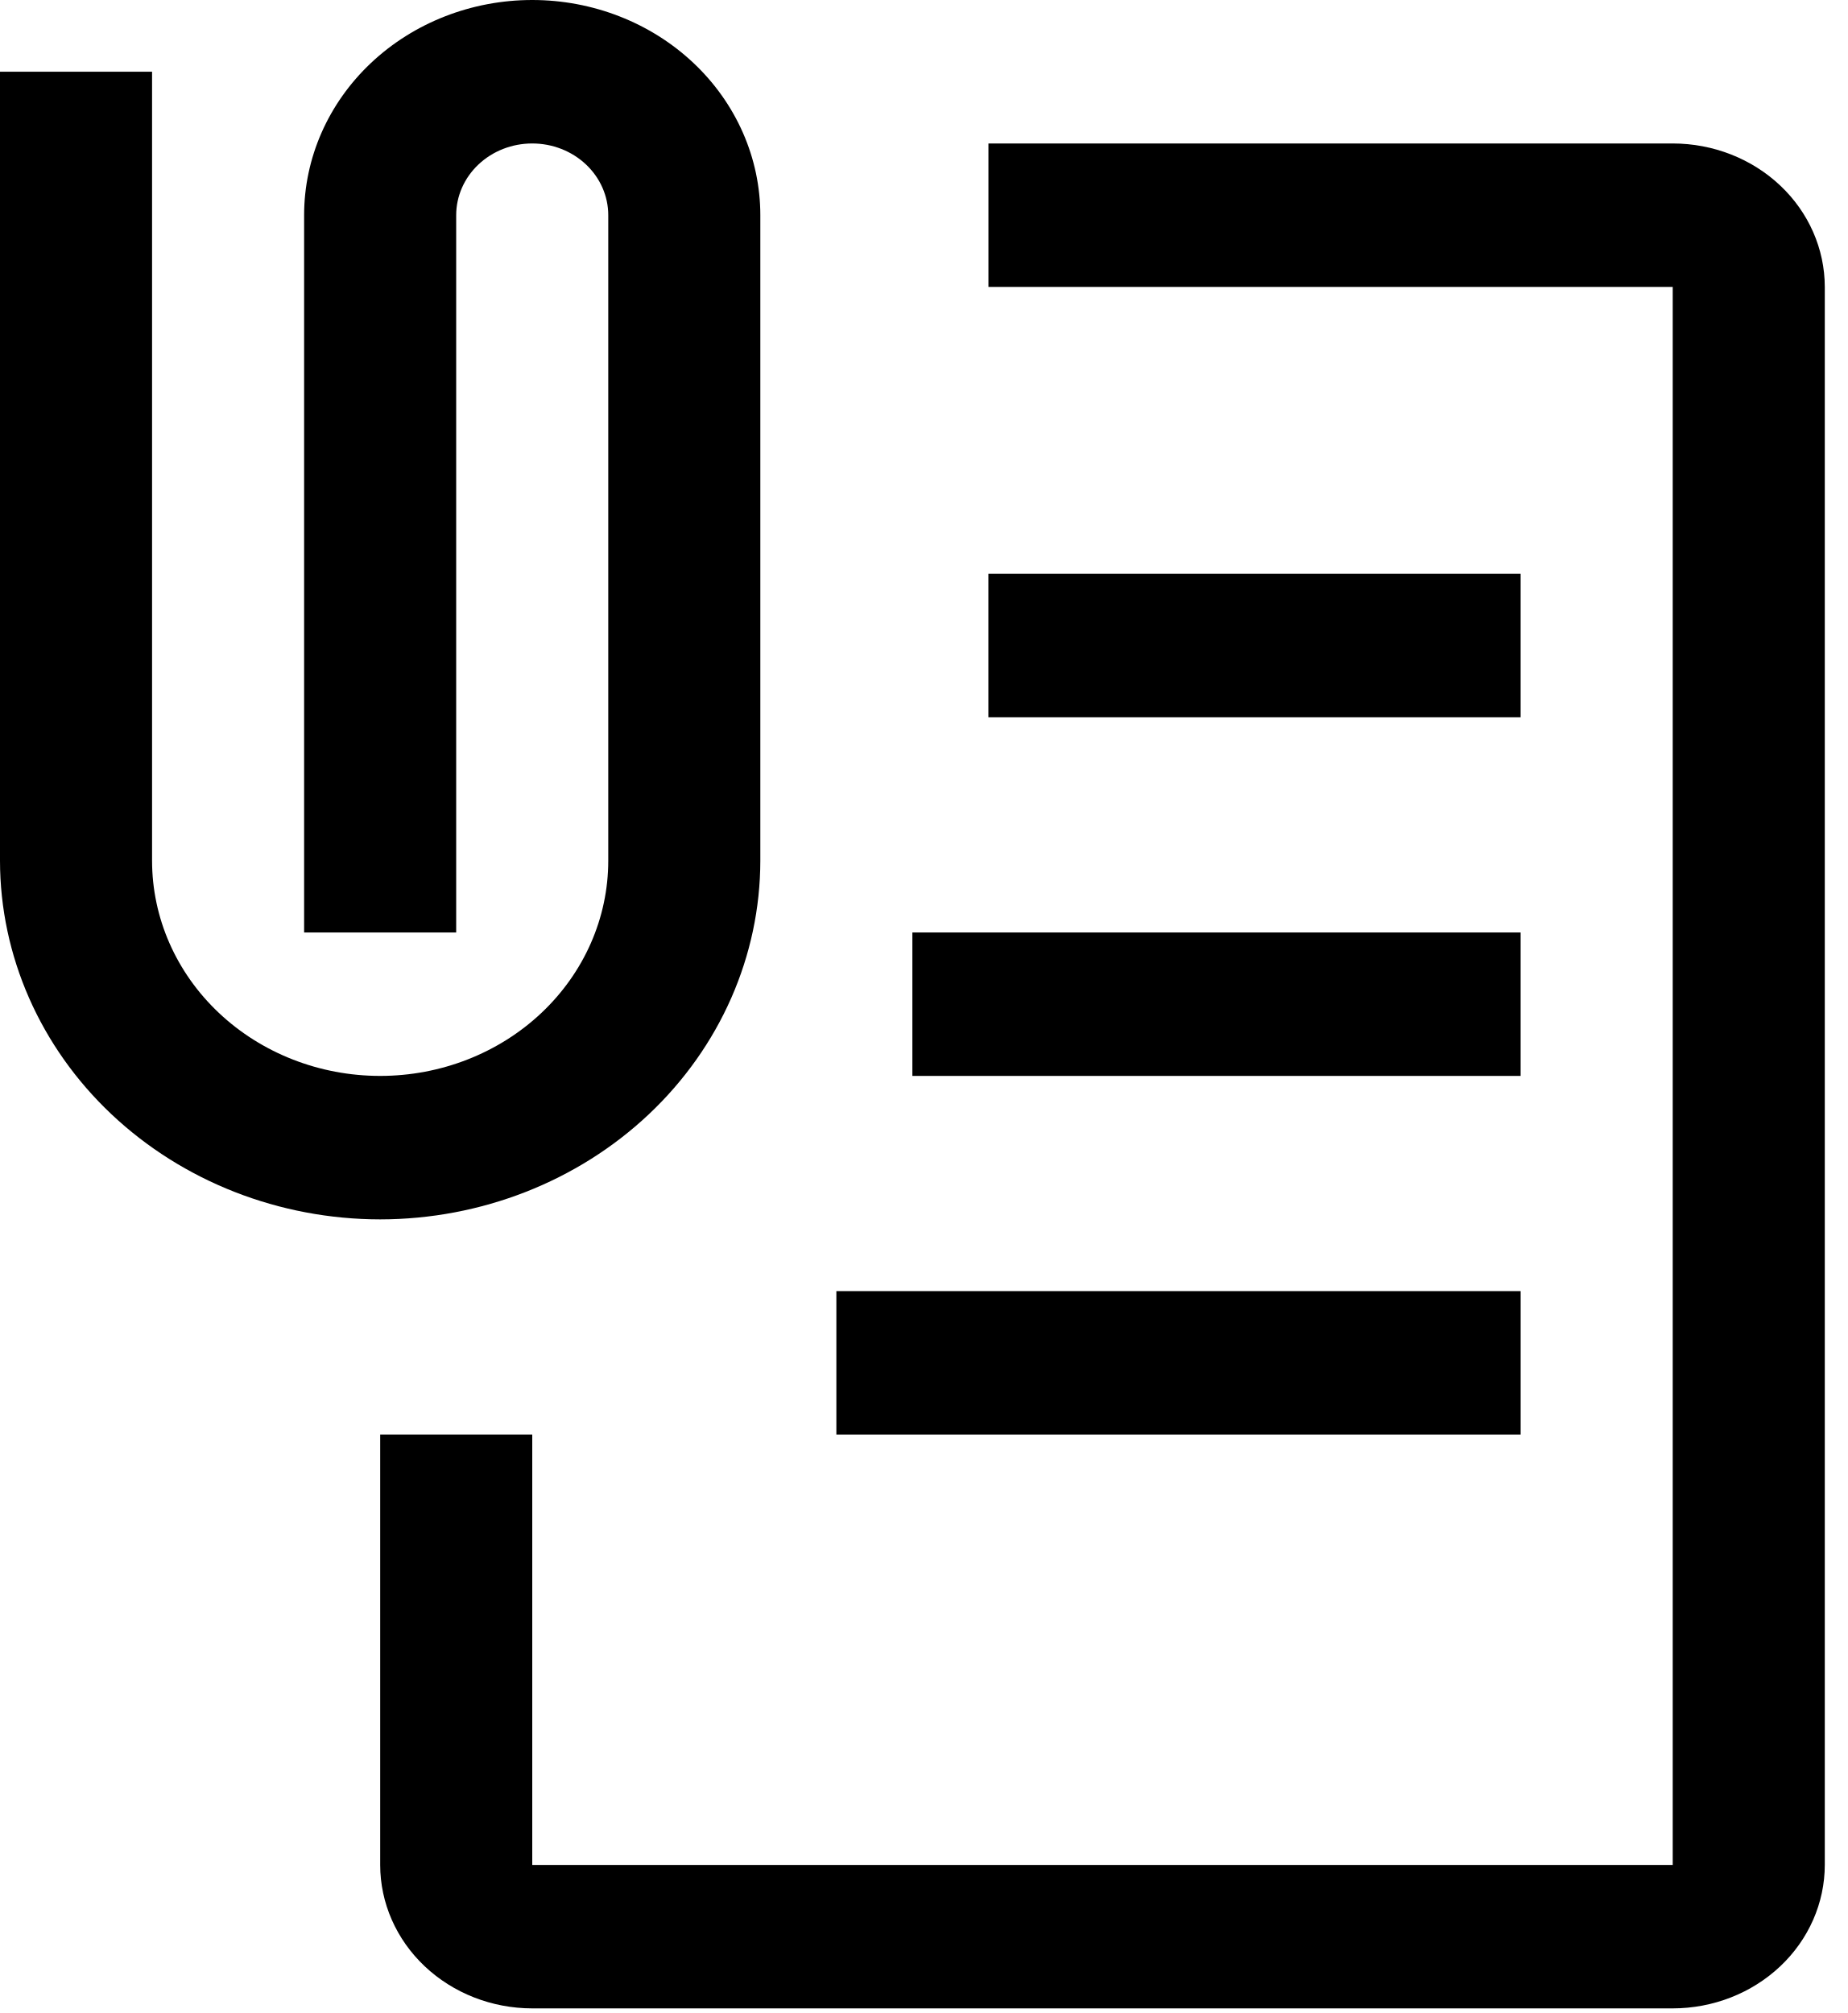
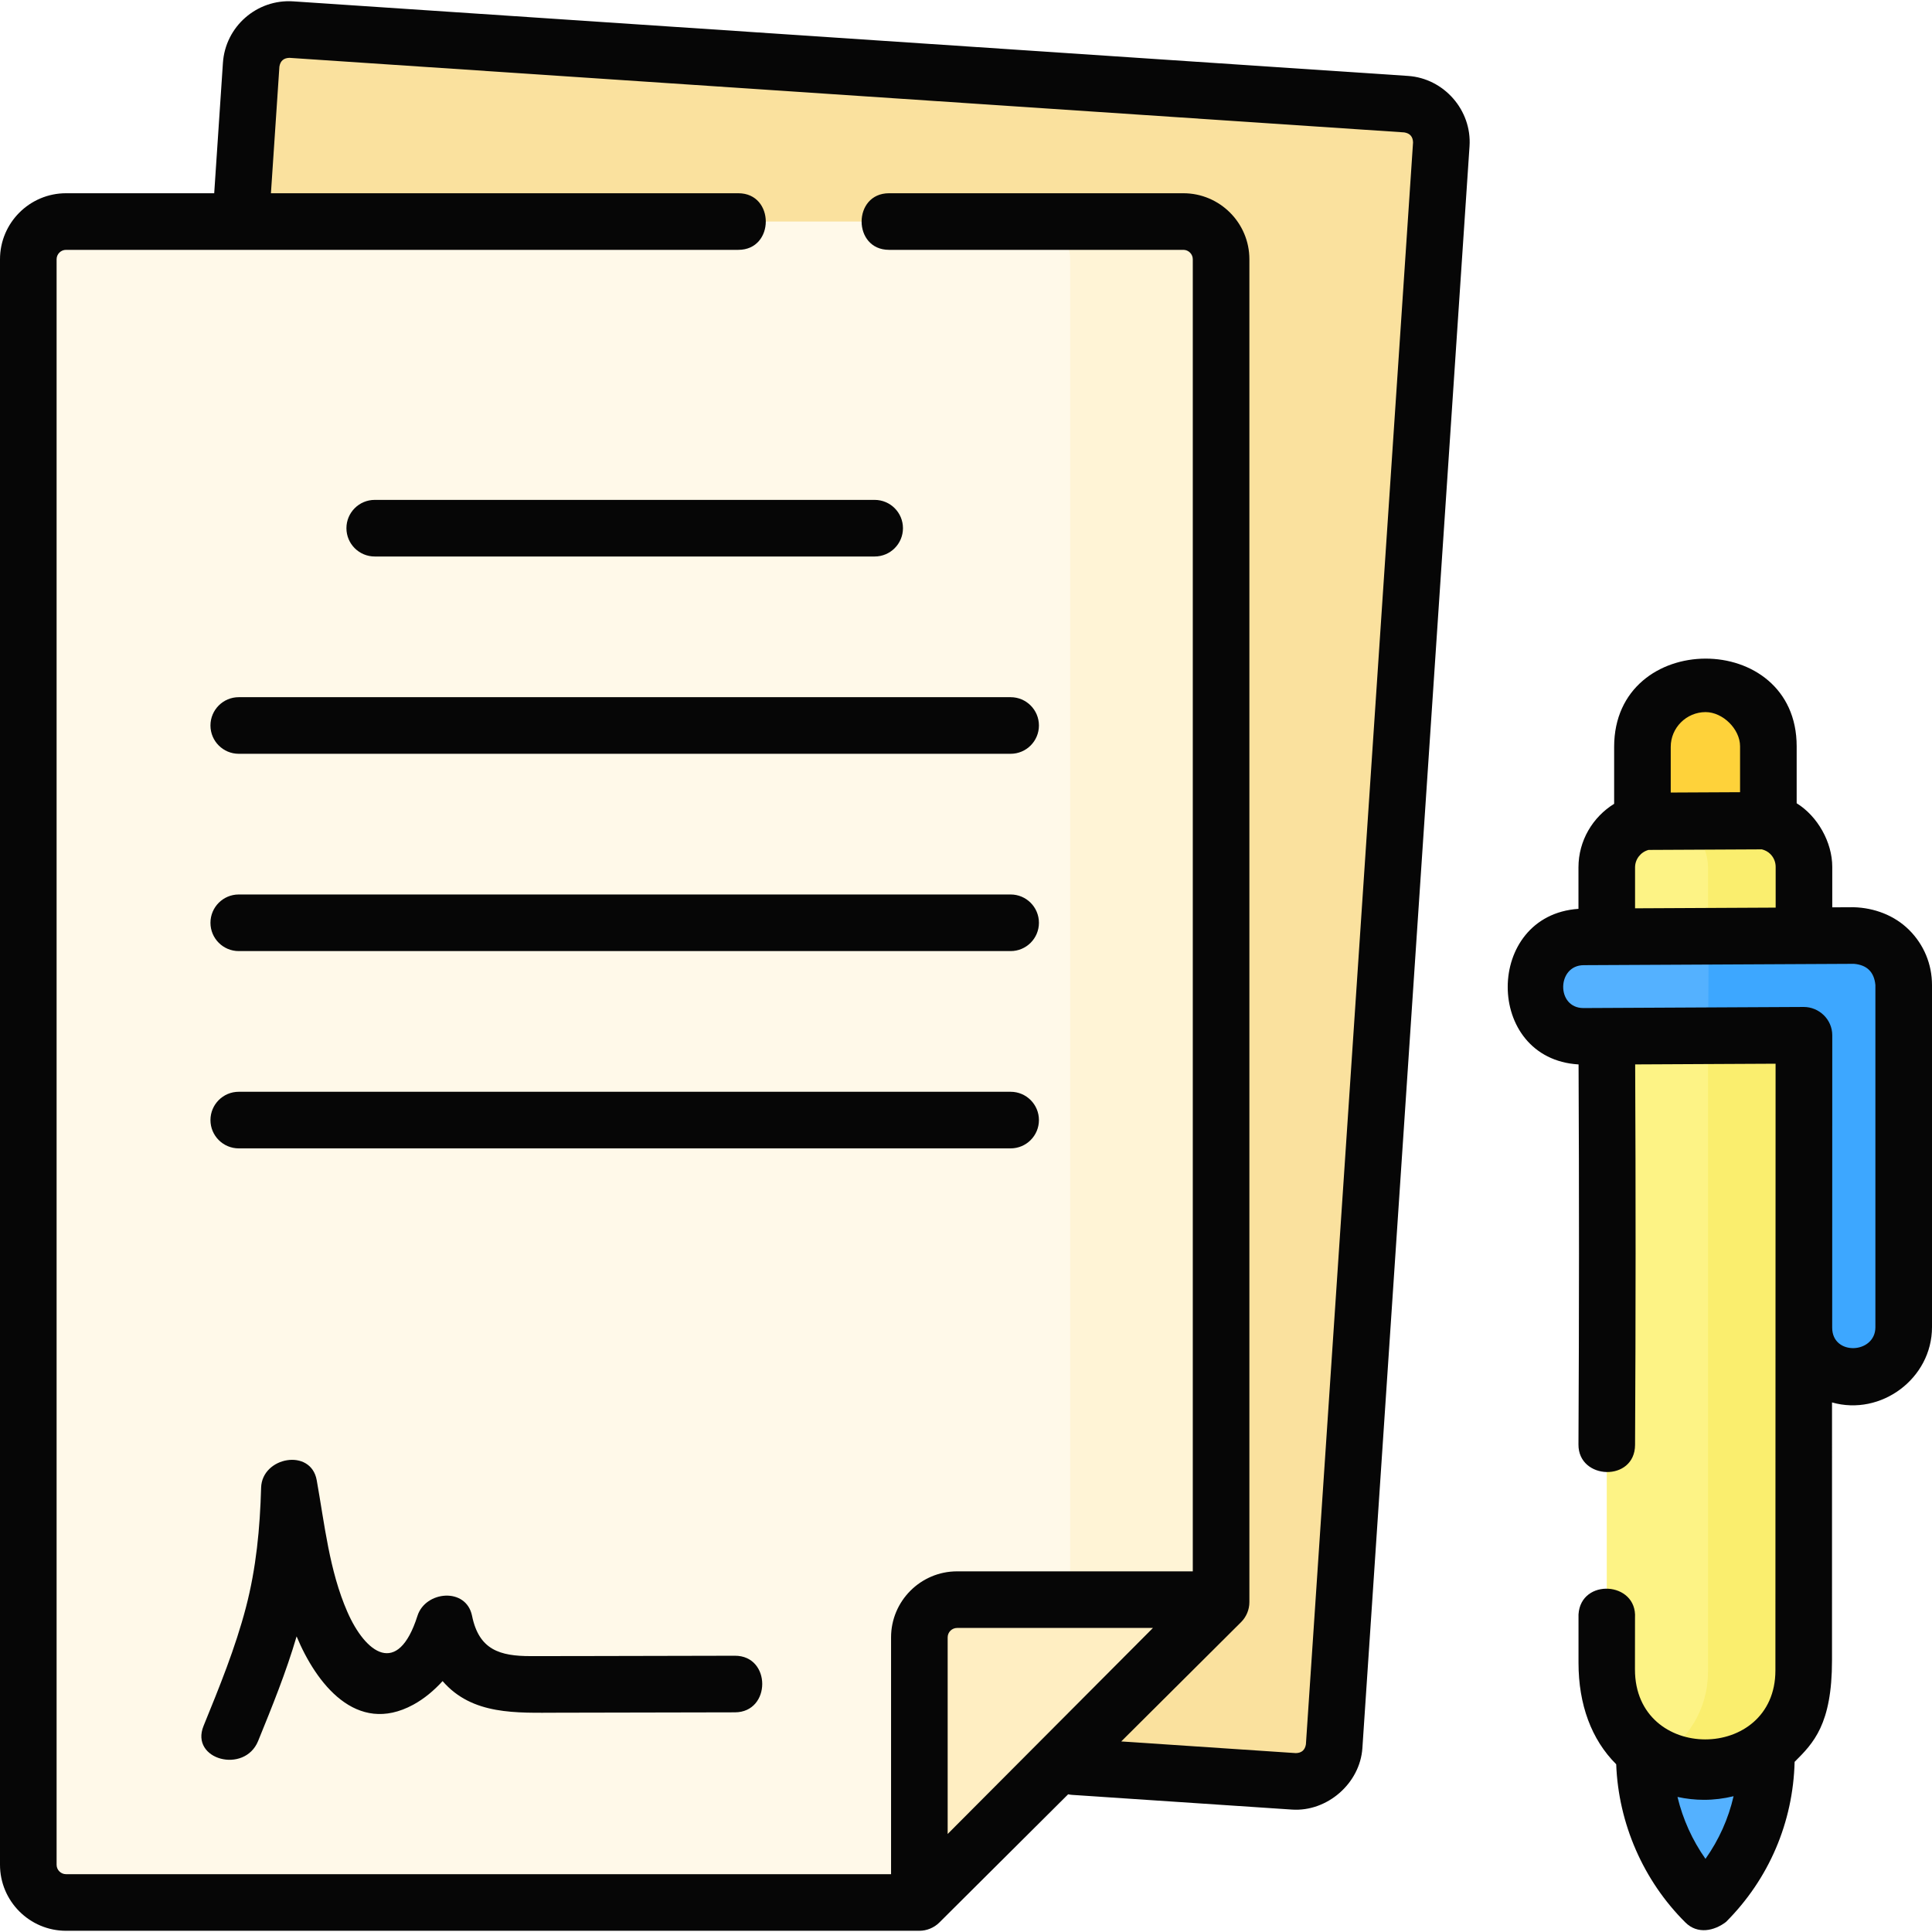
- <svg xmlns="http://www.w3.org/2000/svg" width="78" height="85" viewBox="0 0 78 85" fill="none">
-   <path d="M70.629 84.805H22.474C20.771 84.804 19.139 84.165 17.935 83.029C16.732 81.894 16.054 80.354 16.053 78.748V60.575H22.474V78.748H70.629V12.115H41.736V6.058H70.629C72.332 6.059 73.964 6.698 75.168 7.834C76.371 8.969 77.048 10.509 77.05 12.115V78.748C77.048 80.354 76.371 81.894 75.168 83.029C73.964 84.165 72.332 84.804 70.629 84.805Z" fill="black" />
-   <path d="M41.734 24.23H64.207V30.288H41.734V24.23Z" fill="black" />
-   <path d="M38.524 39.374H64.207V45.431H38.524V39.374Z" fill="black" />
-   <path d="M35.315 54.518H64.208V60.575H35.315V54.518Z" fill="black" />
-   <path d="M16.052 51.489C11.796 51.485 7.716 49.888 4.706 47.049C1.697 44.21 0.004 40.36 0 36.345V3.029H6.421V36.345C6.421 38.755 7.435 41.066 9.242 42.77C11.048 44.474 13.498 45.431 16.052 45.431C18.606 45.431 21.056 44.474 22.862 42.77C24.668 41.066 25.683 38.755 25.683 36.345V9.086C25.683 8.283 25.345 7.513 24.743 6.945C24.141 6.377 23.324 6.058 22.473 6.058C21.621 6.058 20.805 6.377 20.203 6.945C19.601 7.513 19.262 8.283 19.262 9.086V39.374H12.841V9.086C12.841 6.676 13.856 4.365 15.662 2.661C17.469 0.957 19.918 0 22.473 0C25.027 0 27.477 0.957 29.283 2.661C31.089 4.365 32.104 6.676 32.104 9.086V36.345C32.1 40.36 30.407 44.21 27.398 47.049C24.388 49.888 20.308 51.485 16.052 51.489Z" fill="black" />
+ <svg xmlns="http://www.w3.org/2000/svg" id="Layer_1" enable-background="new 0 0 512 512" height="512" viewBox="0 0 512 512" width="512">
+   <g>
+     <g>
+       <g>
+         <g>
+           <path d="m47.478 452.317 295.441 19.76c5.511.369 10.277-3.8 10.645-9.31l28.393-424.517c.369-5.511-3.8-10.276-9.31-10.645l-295.441-19.76c-5.511-.369-10.276 3.8-10.645 9.31l-28.394 424.517c-.368 5.511 3.8 10.277 9.311 10.645z" fill="#fae19e" />
+         </g>
+         <g>
+           <g>
+             <g>
+               <g>
+                 <g>
+                   <path d="m17.5 504.177h226.14l79.96-79.605v-355.86c0-5.523-4.477-10-10-10h-296.1c-5.523 0-10 4.477-10 10v425.466c0 5.522 4.477 9.999 10 9.999z" fill="#fff9e9" />
+                 </g>
+                 <path d="m313.601 58.712h-40c5.523 0 10 4.477 10 10v355.861l-.258 40.078 40.258-40.078v-355.861c0-5.523-4.477-10-10-10z" fill="#fff4d6" />
+               </g>
+             </g>
+           </g>
+           <path d="m243.64 504.177v-70.253c0-5.523 4.477-10 10-10h69.96z" fill="#ffeec2" />
+         </g>
+       </g>
+       <g>
+         <path d="m468.636 248.58-33.372.165v-50.826c0-9.183 7.463-16.662 16.673-16.708h.007c9.217-.046 16.693 7.371 16.693 16.562v50.807z" fill="#fed23a" />
+         <path d="m451.96 504.177c-10.362-10.277-16.196-24.263-16.208-38.857l-.062-73.973c0-.644.524-1.169 1.171-1.173l30.038-.149c.647-.003 1.171.517 1.171 1.161l.062 74.079c.012 14.531-5.749 28.472-16.015 38.756z" fill="#54b1ff" />
+         <path d="m451.959 469.333h-.01c-14.434.072-26.14-11.542-26.14-25.935v-213.527c0-6.778 5.477-12.283 12.255-12.316l27.626-.137c6.826-.034 12.378 5.49 12.378 12.316v213.436c0 14.38-11.687 26.091-26.109 26.163z" fill="#fdf385" />
+         <path d="m465.69 217.417-23.769.118c6.037.79 10.708 5.94 10.708 12.198v213.437c0 9.823-5.455 18.397-13.507 22.87 3.79 2.115 8.164 3.317 12.826 3.293h.01c14.422-.072 26.109-11.783 26.109-26.163v-213.436c.001-6.826-5.551-12.351-12.377-12.317z" fill="#faee6e" />
+         <path d="m491.274 247.925-71.615.355c-7.305.036-13.226 5.968-13.226 13.248 0 7.281 5.921 13.153 13.226 13.117l58.389-.29v77.489c0 7.281 5.921 13.153 13.226 13.117 7.305-.036 13.226-5.968 13.226-13.248v-90.672c0-7.28-5.922-13.152-13.226-13.116z" fill="#54b1ff" />
+         <g>
+           <path d="m491.274 247.925-38.441.188-.167 26.311 25.381-.067v77.489c0 7.281 5.921 13.153 13.226 13.117 7.305-.036 13.226-5.968 13.226-13.248v-90.672c.001-7.282-5.921-13.154-13.225-13.118z" fill="#3da7ff" />
+         </g>
+       </g>
+     </g>
+     <g fill="#060606">
+       <path d="m373.147 20.122-295.44-19.761c-9.631-.638-17.984 6.665-18.629 16.293l-2.311 34.557h-39.267c-9.649 0-17.5 7.851-17.5 17.5v425.466c0 9.649 7.851 17.5 17.5 17.5h226.141c1.96 0 3.902-.801 5.292-2.185l34.138-33.987c.347.074.701.133 1.065.157l58.282 3.898c9.302.614 18.005-6.952 18.629-16.293l28.393-424.515c.639-9.528-6.766-17.993-16.293-18.63zm-122.006 465.902v-52.1c0-1.378 1.122-2.5 2.5-2.5h51.9zm94.939-23.757c-.244 1.51-1.131 2.286-2.66 2.327l-46.28-3.096 31.752-31.611c1.414-1.407 2.209-3.32 2.209-5.315v-355.86c0-9.649-7.851-17.5-17.5-17.5h-77.993c-9.697 0-9.697 15 0 15h77.993c1.379 0 2.5 1.122 2.5 2.5v347.712h-62.46c-9.649 0-17.5 7.851-17.5 17.5v62.753h-218.641c-1.378 0-2.5-1.122-2.5-2.5v-425.465c0-1.378 1.122-2.5 2.5-2.5h178.168c9.697 0 9.697-15 0-15h-123.868l2.244-33.556c.244-1.511 1.131-2.286 2.661-2.327l295.44 19.76c1.511.244 2.287 1.131 2.328 2.661z" />
+       <path d="m267.827 237.047h-204.553c-4.142 0-7.5 3.358-7.5 7.5s3.358 7.5 7.5 7.5h204.553c4.143 0 7.5-3.358 7.5-7.5s-3.357-7.5-7.5-7.5z" />
+       <path d="m267.827 289.332h-204.553c-4.142 0-7.5 3.358-7.5 7.5s3.358 7.5 7.5 7.5h204.553c4.143 0 7.5-3.358 7.5-7.5s-3.357-7.5-7.5-7.5z" />
+       <path d="m55.774 192.262c0 4.142 3.358 7.5 7.5 7.5h204.553c4.143 0 7.5-3.358 7.5-7.5s-3.357-7.5-7.5-7.5h-204.553c-4.142 0-7.5 3.358-7.5 7.5z" />
+       <path d="m91.807 139.977c0 4.142 3.358 7.5 7.5 7.5h132.487c4.142 0 7.5-3.358 7.5-7.5s-3.358-7.5-7.5-7.5h-132.487c-4.142 0-7.5 3.358-7.5 7.5z" />
+       <path d="m194.755 438.787c-13.489.036-26.978.065-40.467.086-4.534.007-9.067.013-13.6.016-8.215.006-13.75-1.643-15.59-10.679-1.556-7.64-12.364-6.613-14.464 0-5.19 16.337-13.774 9.936-18.582-1.053-4.797-10.963-6.027-23.233-8.122-34.9-1.54-8.573-14.506-6.17-14.732 1.994-.298 10.751-1.302 21.331-4.031 31.758-2.815 10.758-7.034 21.097-11.222 31.376-3.651 8.961 10.867 12.816 14.464 3.988 3.711-9.108 7.427-18.266 10.193-27.714 5.14 12.36 15.774 26.34 30.927 18.101 2.819-1.533 5.452-3.712 7.763-6.253 7.88 9.106 19.609 8.388 30.584 8.375 15.627-.02 31.254-.054 46.881-.095 9.649-.025 9.667-15.025-.002-15z" />
+       <path d="m505.932 246.439c-3.897-3.878-9.255-5.867-14.695-6.014l-5.668.028v-10.719c0-6.529-3.878-13.427-9.433-16.862v-15.098c0-31.069-48.372-30.934-48.372.146v15.1c-5.659 3.498-9.455 9.741-9.455 16.852v10.982c-24.966 1.7-25.037 39.745.028 41.232.16 33.575.152 66.6-.028 100.737-.049 9.414 14.949 9.966 15 .079.18-34.166.188-67.22.029-100.823l37.211-.185s-.048 110.848-.048 160.784c0 24.338-37.219 24.5-37.219-.253l.013-13.677c.585-9.68-14.387-10.583-14.973-.904v12.834c0 11 3.402 20.316 9.988 26.869.586 15.693 7.198 30.878 18.369 41.956 3.205 3.18 7.642 2.208 10.744-.182 11.365-11.385 17.769-26.394 18.169-42.414 4.951-4.931 9.908-9.896 9.908-26.896l.006-68.351c12.97 3.689 26.494-6.348 26.494-19.946v-90.672c0-5.523-2.155-10.709-6.068-14.603zm-72.623-5.727v-10.841c0-2.219 1.523-4.08 3.573-4.633l30.025-.149c.84.208 1.615.605 2.243 1.231.915.911 1.419 2.123 1.419 3.414v10.794zm18.671-52c4.604 0 9.155 4.514 9.155 9.062v12.166l-18.372.091v-12.111c.001-5.053 4.133-9.183 9.217-9.208zm-.011 303.901c-3.487-4.942-6.009-10.531-7.417-16.406 2.322.503 4.674.765 7.027.765 2.627 0 5.253-.326 7.839-.957-1.374 5.964-3.892 11.587-7.449 16.598zm45.031-140.899c0 7.101-11.452 7.66-11.452.131 0 0 .013-70.974.021-77.48.005-4.196-3.483-7.509-7.558-7.509l-58.389.29c-7.242 0-7.073-11.331.074-11.366l71.615-.355c3.463.295 5.359 2.168 5.688 5.617v90.672z" />
+     </g>
+   </g>
</svg>
